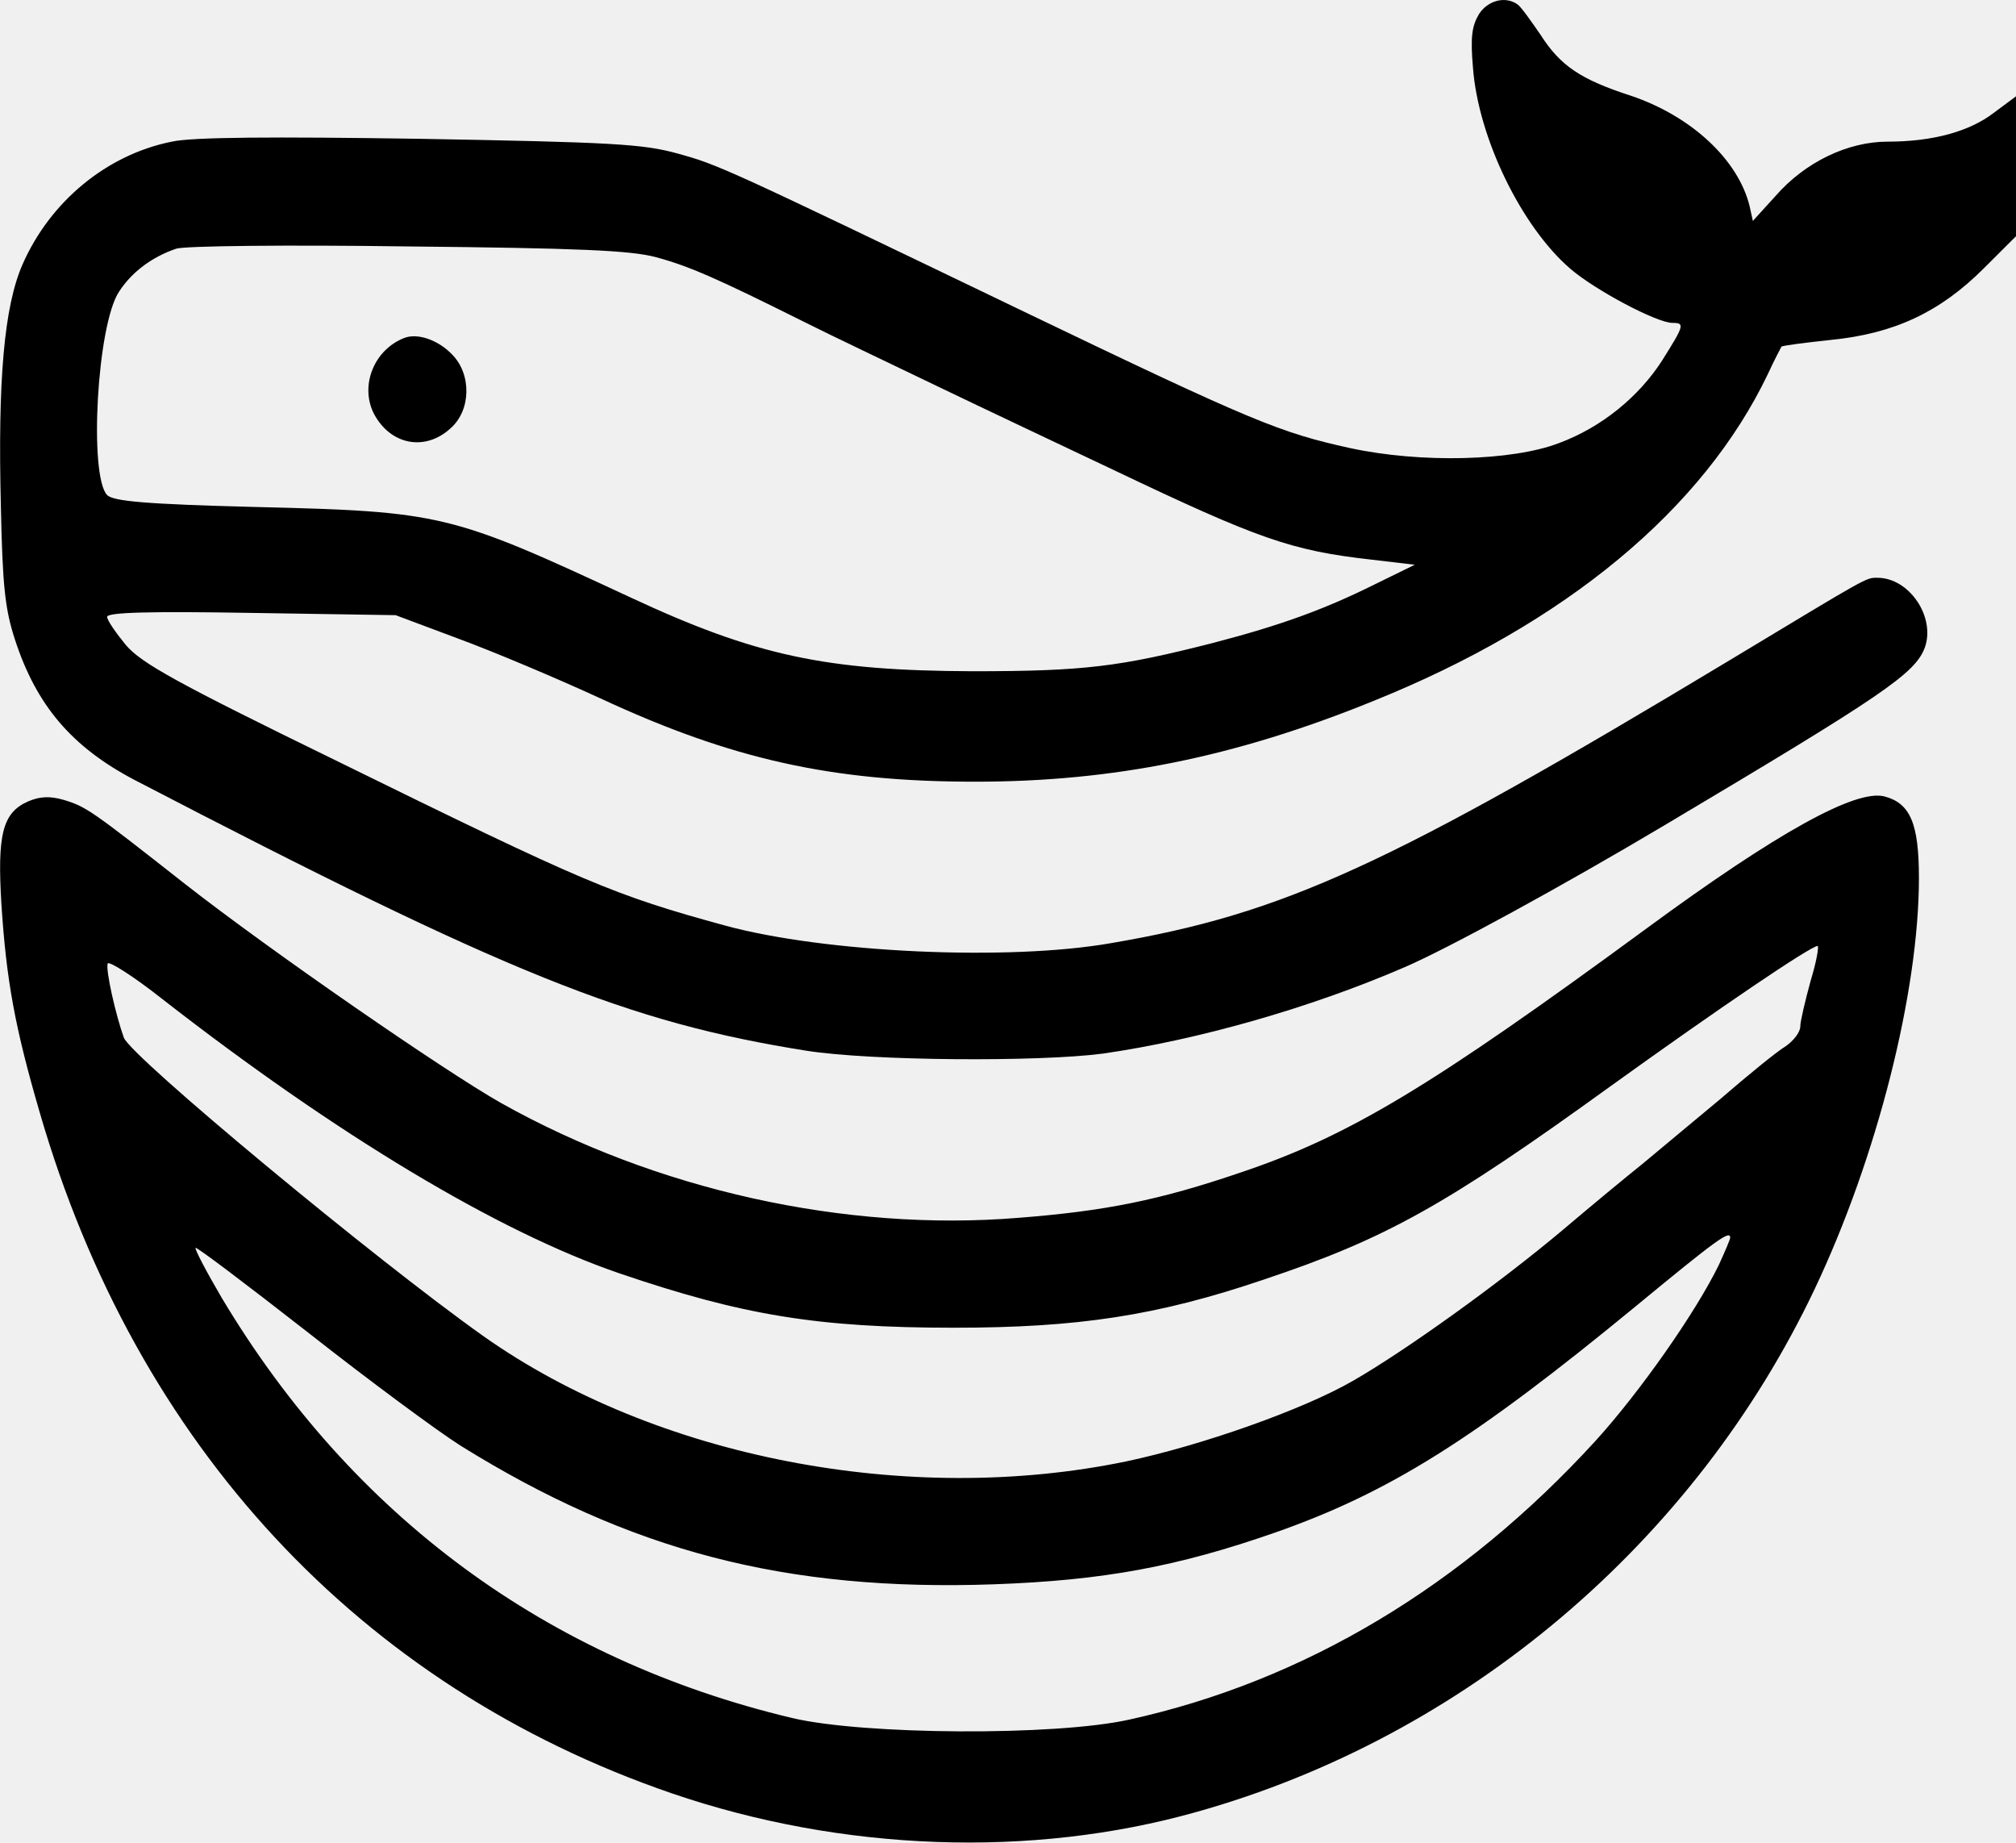
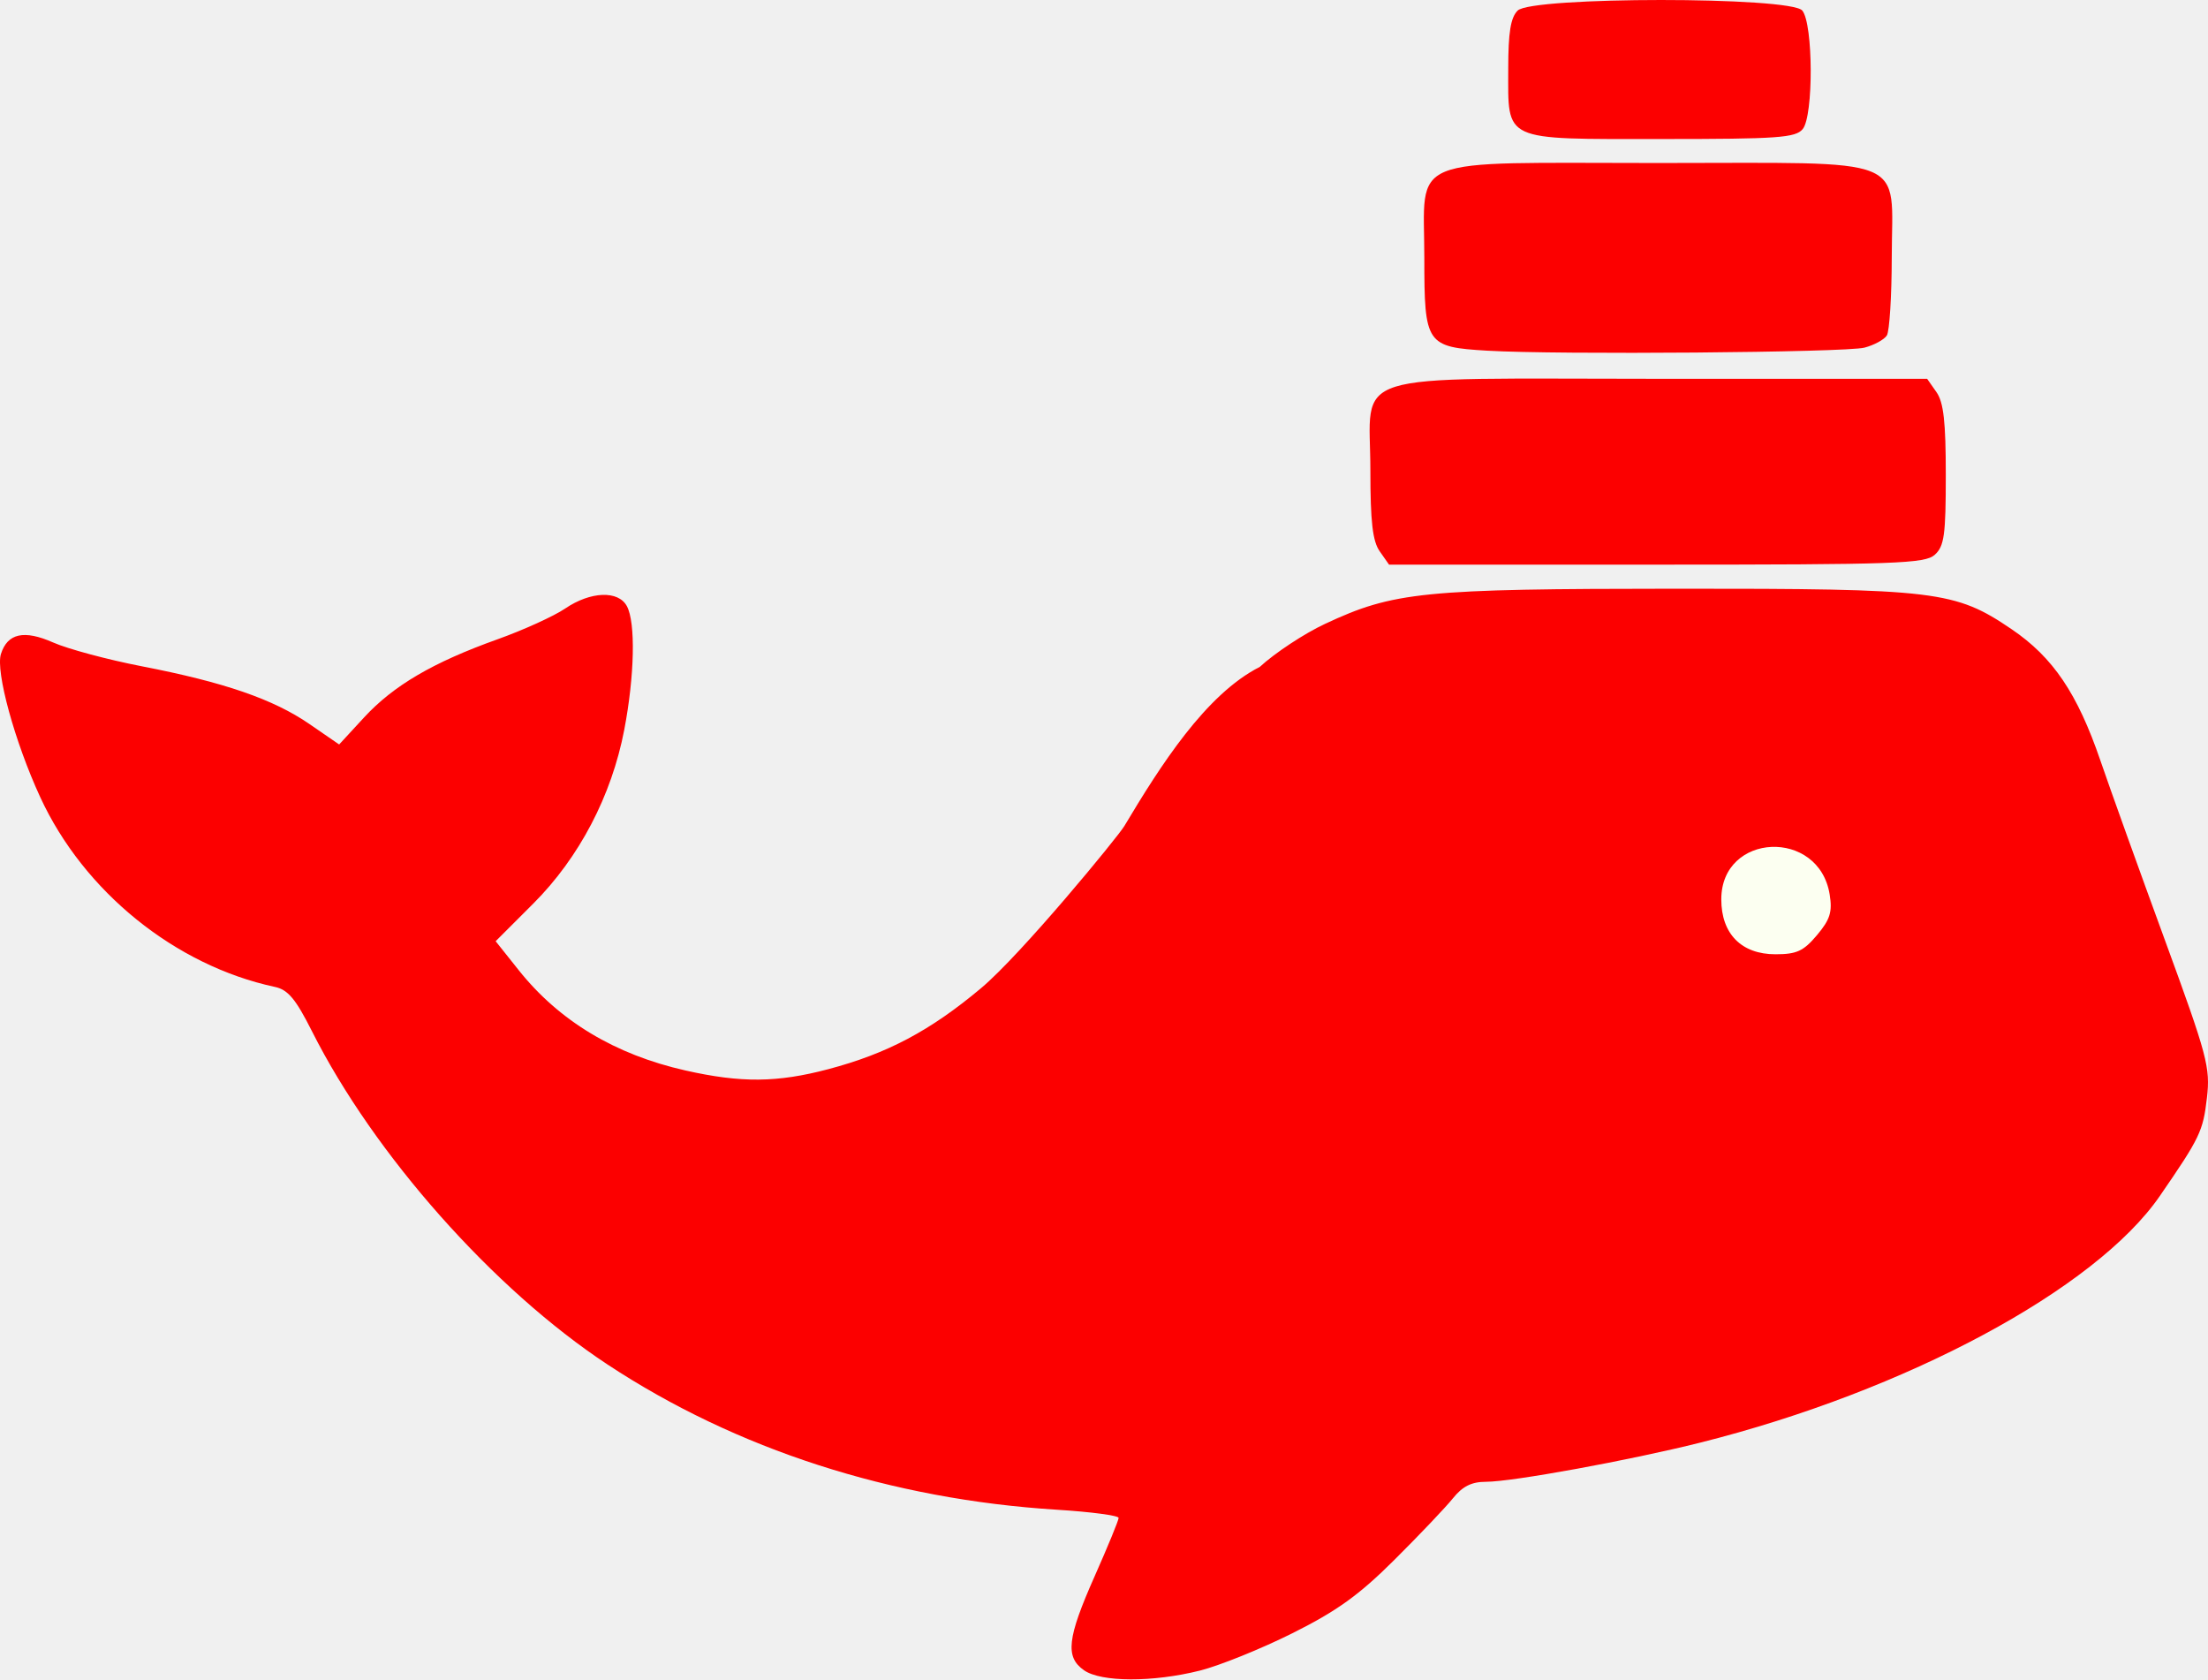
- <svg xmlns="http://www.w3.org/2000/svg" width="6323" height="5778" viewBox="0 0 6323 5778" fill="none">
-   <style>
-   :root { color-scheme: light dark; }
-   path { fill: black; }
-   @media (prefers-color-scheme: dark) {
-     path { fill: white; }
-   }
- </style>
-   <path d="M4638.51 44.529C4616.52 81.829 4611.45 115.575 4619.9 213.263C4636.82 433.505 4772.12 710.584 4924.33 842.019C5002.12 909.512 5196.61 1012.53 5245.66 1012.53C5284.56 1012.53 5282.87 1019.63 5213.53 1129.75C5140.8 1243.43 5024.11 1339.34 4890.5 1389.07C4743.36 1445.91 4455.85 1453.01 4234.3 1405.06C4016.13 1357.1 3931.57 1323.35 3211.11 977.006C2265.71 522.312 2253.87 516.984 2125.34 481.461C2017.1 451.267 1917.32 445.938 1316.93 435.281C853.533 428.177 601.539 429.953 538.964 444.162C334.325 485.013 156.745 632.434 70.493 829.586C12.991 961.021 -7.304 1191.92 2.843 1589.78C7.917 1841.99 16.373 1911.26 46.815 2005.39C114.465 2213.2 226.086 2342.86 422.269 2445.88C1594.29 3055.1 1969.74 3206.07 2529.54 3294.88C2732.49 3326.85 3258.46 3330.4 3459.72 3303.76C3755.69 3261.13 4107.46 3161.66 4403.43 3033.78C4540.42 2975.17 4904.03 2776.24 5220.29 2587.97C5910.31 2177.68 6006.71 2111.96 6037.16 2030.26C6070.98 1934.35 5988.11 1811.79 5888.33 1811.79C5851.12 1811.79 5862.96 1806.47 5426.62 2069.34C4352.69 2715.85 4026.28 2865.05 3485.09 2957.41C3162.06 3014.24 2587.04 2987.6 2274.17 2902.35C1924.08 2806.44 1839.52 2770.91 1051.41 2383.71C552.493 2140.38 444.255 2079.99 395.209 2023.16C363.076 1984.08 336.016 1945.01 336.016 1934.35C336.016 1920.14 467.932 1916.59 787.575 1921.92L1240.82 1929.02L1435.32 2001.84C1541.86 2040.92 1744.81 2126.17 1883.49 2190.11C2296.15 2381.94 2610.72 2451.21 3058.9 2451.21C3490.16 2451.21 3872.38 2374.83 4305.33 2198.99C4910.8 1955.66 5342.06 1596.88 5545.01 1172.38C5565.3 1127.98 5585.6 1090.68 5587.29 1087.13C5590.67 1083.57 5660.01 1074.69 5742.88 1065.81C5940.76 1046.28 6084.51 978.782 6221.5 842.019L6322.97 740.779V520.536V302.071L6253.63 353.579C6177.53 412.192 6062.52 444.162 5920.46 444.162C5795.31 444.162 5661.7 508.104 5568.69 614.672L5497.65 692.823L5487.51 646.643C5451.99 500.999 5304.85 364.236 5115.44 300.294C4956.46 248.786 4893.88 206.159 4831.31 108.471C4800.87 64.067 4770.42 21.439 4760.28 14.335C4721.38 -14.083 4665.57 1.902 4638.51 44.529ZM2057.69 806.496C2162.55 834.914 2250.49 873.99 2517.7 1007.2C2605.65 1051.6 2796.76 1142.19 2940.51 1211.46C3084.27 1280.73 3332.88 1397.95 3490.16 1472.55C3948.49 1691.02 4049.96 1726.54 4301.95 1754.96L4437.25 1770.94L4310.41 1833.11C4153.12 1911.26 4016.13 1960.99 3804.73 2016.05C3512.15 2090.65 3402.22 2104.86 3050.44 2104.86C2590.43 2103.08 2370.57 2056.9 1974.82 1872.18C1413.33 1611.09 1386.27 1603.99 801.104 1589.78C457.784 1580.9 356.311 1572.01 336.016 1552.48C278.514 1492.09 303.882 1019.63 373.223 914.841C412.121 854.452 474.697 806.496 552.493 779.854C577.862 770.973 904.27 767.421 1278.03 772.749C1814.15 778.078 1978.2 785.182 2057.69 806.496Z" />
-   <path d="M1266.2 1060.49C1173.18 1097.79 1129.21 1207.91 1171.49 1294.94C1222.22 1394.4 1332.15 1417.49 1413.33 1342.89C1477.6 1286.06 1479.29 1174.16 1418.41 1112C1374.44 1065.82 1308.48 1042.73 1266.2 1060.49Z" />
-   <path d="M87.406 2513.37C7.918 2548.89 -8.994 2616.39 4.536 2836.63C19.757 3072.86 46.817 3222.05 124.613 3488.48C427.344 4532.85 1129.2 5287.71 2106.74 5623.4C2641.17 5806.35 3236.48 5827.66 3752.3 5682.01C4596.23 5445.79 5315 4836.57 5692.15 4040.86C5886.64 3630.57 6018.55 3111.93 6018.55 2753.15C6018.55 2582.64 5991.49 2518.7 5910.31 2497.39C5820.68 2474.3 5575.45 2609.28 5164.48 2911.23C4484.61 3410.32 4229.23 3563.07 3890.98 3676.75C3635.61 3763.78 3466.49 3797.52 3194.2 3818.84C2651.31 3863.24 2057.69 3731.81 1570.62 3458.28C1394.73 3358.82 846.769 2980.5 581.246 2772.69C285.28 2540.01 270.059 2529.36 199.028 2508.04C155.056 2495.61 124.613 2497.39 87.406 2513.37ZM5678.62 3076.41C5661.7 3138.57 5646.48 3202.52 5646.48 3218.5C5646.48 3236.26 5626.19 3262.9 5600.82 3280.67C5573.76 3296.65 5482.43 3371.25 5396.18 3445.85C5308.24 3518.67 5198.31 3611.03 5150.95 3650.1C5101.91 3689.18 4990.28 3781.54 4902.34 3856.14C4699.39 4026.65 4406.81 4236.23 4242.76 4330.37C4085.48 4420.95 3767.52 4532.85 3532.44 4582.58C2847.5 4724.67 2054.31 4570.15 1516.5 4190.05C1173.18 3946.72 412.123 3314.41 388.445 3254.02C363.077 3182.98 330.944 3042.66 337.708 3021.35C341.091 3012.47 417.196 3060.42 505.14 3129.69C1056.48 3559.52 1563.85 3863.24 1942.69 3992.9C2328.29 4124.34 2565.06 4163.41 2991.25 4163.41C3380.23 4163.41 3628.84 4126.11 3963.71 4012.44C4345.93 3884.56 4531.96 3781.54 5052.86 3405C5391.11 3161.66 5676.92 2968.06 5700.6 2966.29C5705.68 2966.29 5697.22 3016.02 5678.62 3076.41ZM5426.62 3881C5426.62 3886.33 5409.71 3925.41 5391.11 3966.26C5318.38 4115.45 5144.19 4364.11 5003.81 4518.64C4587.77 4973.33 4090.55 5271.73 3540.9 5392.5C3309.2 5444.01 2708.81 5440.46 2483.88 5387.17C1716.06 5204.23 1105.53 4754.87 696.249 4071.05C647.204 3987.57 609.997 3916.53 613.379 3912.97C616.762 3909.42 774.046 4028.42 965.155 4177.62C1154.57 4326.82 1371.05 4486.67 1443.77 4532.85C1974.82 4863.21 2463.59 4991.09 3118.09 4968C3461.41 4955.57 3691.42 4912.94 3997.53 4806.38C4357.76 4680.27 4623.29 4513.31 5130.66 4095.92C5382.65 3888.11 5426.62 3856.14 5426.62 3881Z" />
+ <svg xmlns="http://www.w3.org/2000/svg" width="368.373" height="280.152" viewBox="0 0 368.373 280.152" version="1.1" id="svg3" xml:space="preserve">
+   <defs id="defs3" />
+   <path d="m 200.167,278.695 c 3.278,-0.823 10.229,-3.63 15.446,-6.236 7.433,-3.713 11.119,-6.365 17.033,-12.253 4.151,-4.133 8.542,-8.752 9.758,-10.264 1.604,-1.996 3.113,-2.75 5.502,-2.75 4.414,0 23.956,-3.572 35.799,-6.544 34.301,-8.607 65.927,-25.584 76.634,-41.137 6.695,-9.725 7.209,-10.796 7.853,-16.353 0.589,-5.081 0.092,-6.946 -7.059,-26.466 -4.231,-11.55 -9.047,-24.956 -10.703,-29.792 -3.842,-11.22 -7.905,-17.237 -14.804,-21.923 -9.445,-6.416 -12.52,-6.787 -55.96,-6.768 -42.311,0.019 -47.146,0.504 -58.632,5.879 -3.447,1.613 -8.333,4.837 -10.858,7.164 -9.046,4.59 -16.619,16.547 -22.597,26.55 -1.079,1.806 -17.17,21.402 -23.91,27.05 -8.479,7.107 -15.654,10.911 -25.476,13.507 -8.546,2.259 -14.549,2.311 -23.87,0.209 -11.709,-2.641 -21.042,-8.257 -27.777,-16.715 l -3.853,-4.839 6.285,-6.285 c 7.656,-7.656 13.068,-17.999 15.172,-28.998 1.722,-9.001 1.912,-17.857 0.441,-20.605 -1.425,-2.662 -6.06,-2.488 -10.295,0.386 -1.881,1.276 -6.963,3.587 -11.294,5.136 -10.754,3.845 -17.352,7.71 -22.271,13.046 l -4.148,4.5 -4.966,-3.416 c -6.025,-4.144 -14.212,-6.964 -27.957,-9.628 -5.695,-1.104 -12.349,-2.89 -14.787,-3.968 -4.85,-2.145 -7.62,-1.539 -8.714,1.909 -0.925,2.914 2.298,14.664 6.551,23.887 7.269,15.762 22.536,28.105 39.163,31.662 2.172,0.465 3.462,2.009 6.167,7.38 10.369,20.59 30.313,43.079 49.311,55.603 21.488,14.166 47.302,22.504 75.025,24.233 5.638,0.352 10.25,0.964 10.25,1.361 0,0.397 -1.8,4.777 -4,9.733 -4.587,10.334 -4.942,13.468 -1.777,15.684 2.854,1.999 11.49,2.026 19.317,0.059 z M 303.138,155.998 c 2.185,-2.597 2.582,-3.86 2.123,-6.75 -1.766,-11.104 -18.088,-10.398 -18.088,0.782 0,5.756 3.361,9.162 9.04,9.162 3.537,0 4.681,-0.527 6.925,-3.195 z m 19.661,-63.46 c 1.572,-1.422 1.829,-3.288 1.829,-13.277 0,-8.901 -0.365,-12.143 -1.557,-13.845 l -1.557,-2.223 h -44.443 c -53.453,0 -48.443,-1.58 -48.443,15.277 0,8.589 0.371,11.807 1.557,13.5 l 1.557,2.223 h 44.615 c 40.111,0 44.799,-0.167 46.443,-1.655 z m -11.742,-34.544 c 1.611,-0.421 3.292,-1.335 3.735,-2.033 0.443,-0.698 0.812,-6.556 0.82,-13.018 0.022,-17.218 3.656,-15.75 -38.985,-15.75 -42.653,0 -39,-1.484 -39,15.845 0,14.408 0.309,14.863 10.523,15.464 11.752,0.693 59.794,0.304 62.907,-0.508 z m -10.302,-36.458 c 1.821,-2.198 1.765,-17.564 -0.073,-19.778 -1.948,-2.347 -45.135,-2.342 -47.483,0.006 -1.17,1.17 -1.571,3.641 -1.571,9.671 0,12.296 -1.171,11.757 25.533,11.757 19.468,0 22.393,-0.205 23.595,-1.657 z" style="fill:#fc0000;fill-opacity:1;stroke:none" id="path1-0" />
+   <path d="m 295.555,141.282 c -4.301,0.186 -8.383,3.158 -8.383,8.748 0,5.756 3.362,9.162 9.041,9.162 3.537,0 4.681,-0.528 6.926,-3.195 2.185,-2.597 2.581,-3.86 2.121,-6.75 -0.883,-5.552 -5.404,-8.151 -9.705,-7.965 z" style="fill:#fcfff1;fill-opacity:1" id="path1" />
</svg>
